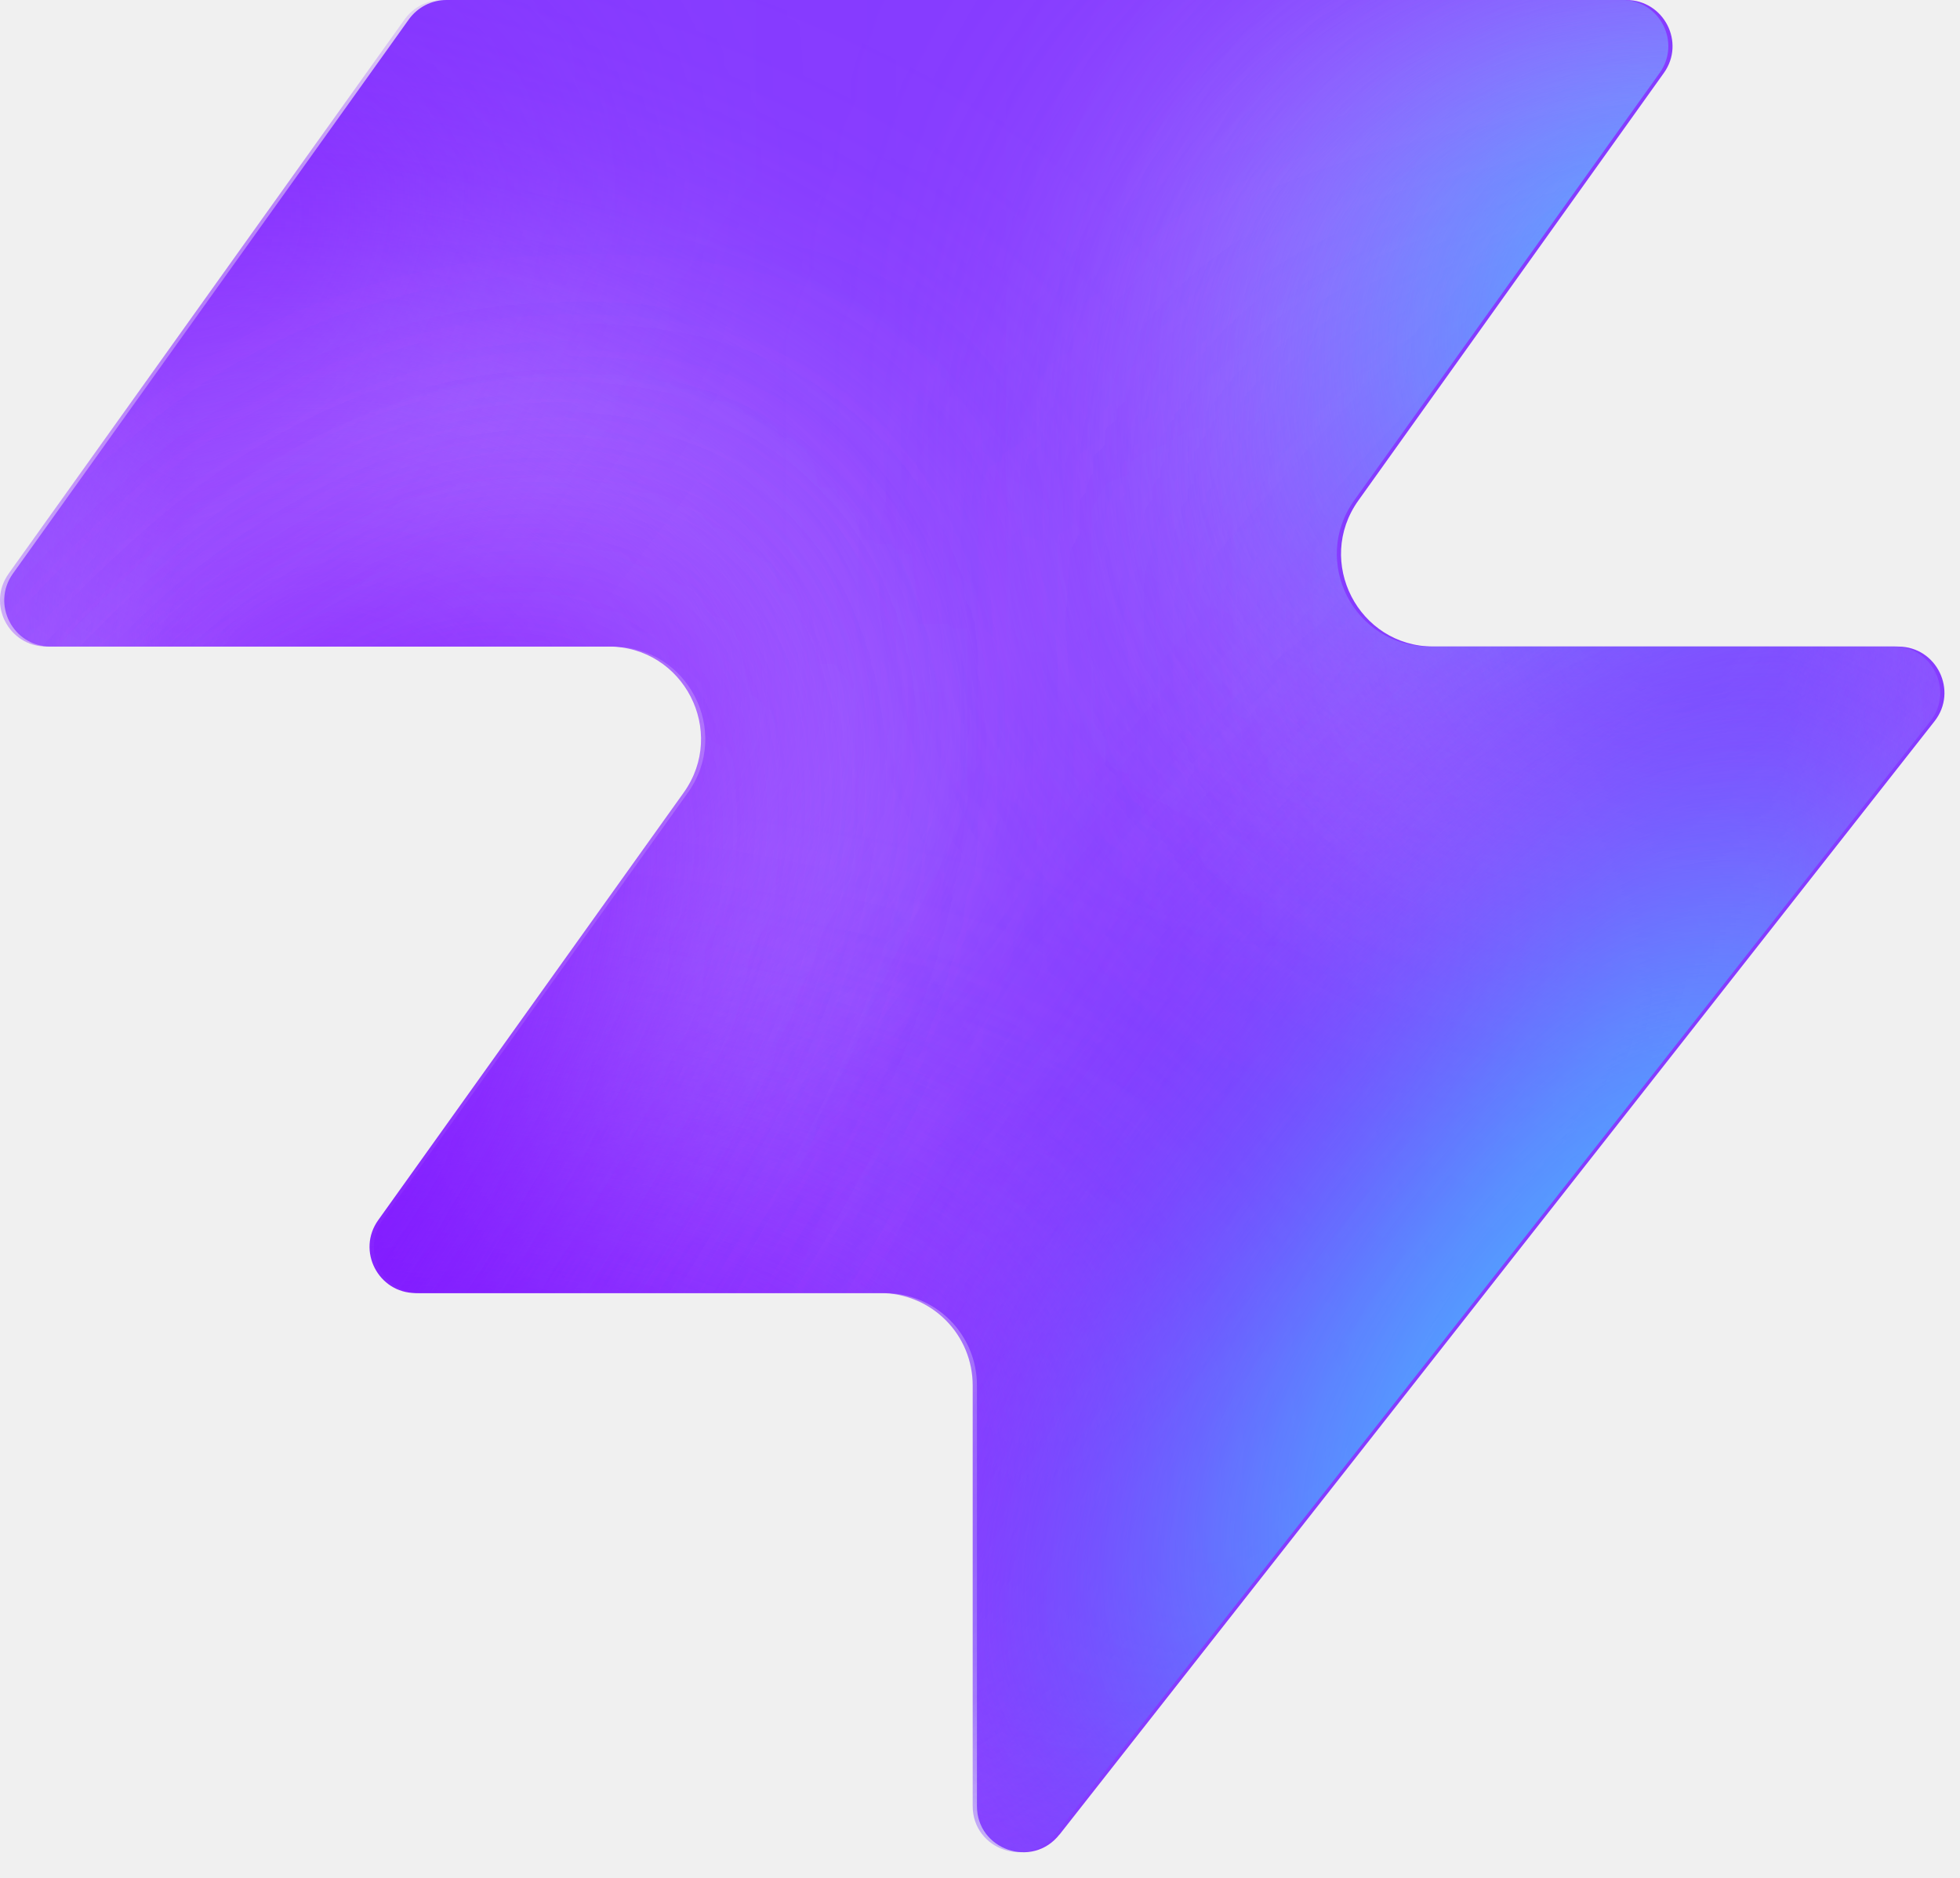
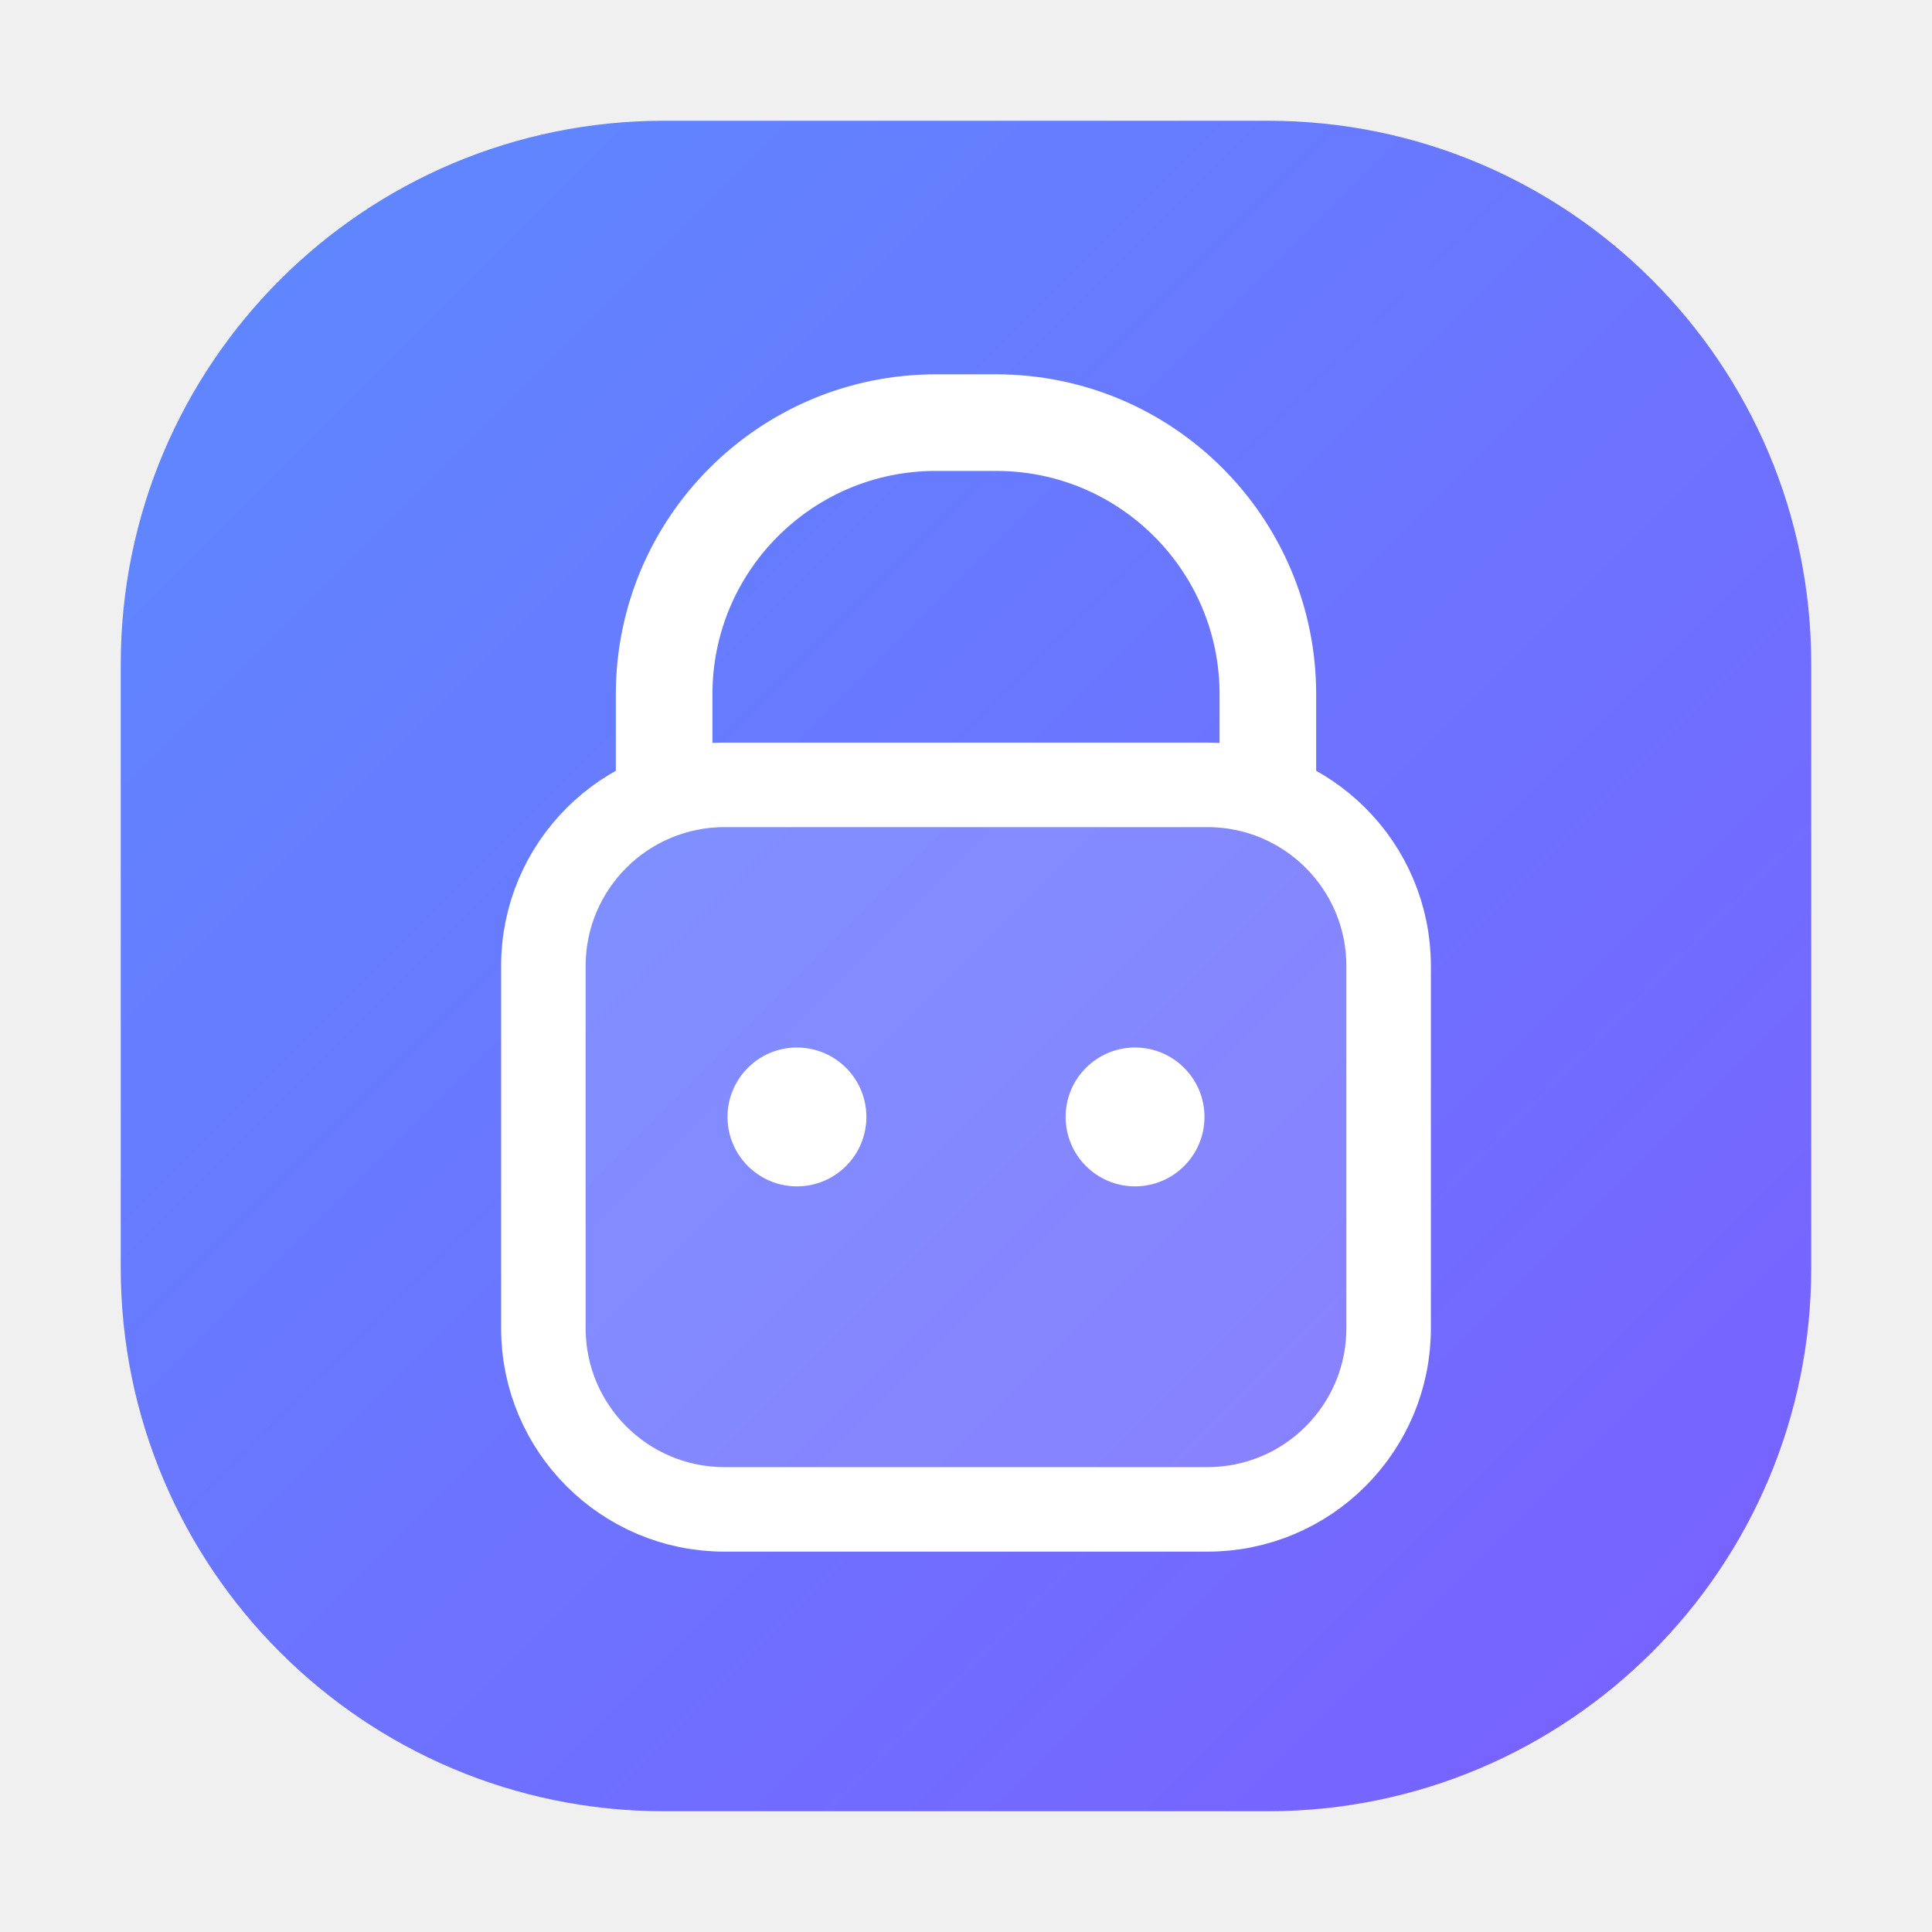
- <svg xmlns="http://www.w3.org/2000/svg" width="48" height="46" fill="none" viewBox="0 0 48 46">
-   <path fill="#863bff" d="M25.946 44.938c-.664.845-2.021.375-2.021-.698V33.937a2.26 2.26 0 0 0-2.262-2.262H10.287c-.92 0-1.456-1.04-.92-1.788l7.48-10.471c1.07-1.497 0-3.578-1.842-3.578H1.237c-.92 0-1.456-1.04-.92-1.788L10.013.474c.214-.297.556-.474.92-.474h28.894c.92 0 1.456 1.04.92 1.788l-7.48 10.471c-1.07 1.498 0 3.579 1.842 3.579h11.377c.943 0 1.473 1.088.89 1.83L25.947 44.94z" style="fill:#863bff;fill:color(display-p3 .525 .23 1);fill-opacity:1" />
-   <mask id="a" width="48" height="46" x="0" y="0" maskUnits="userSpaceOnUse" style="mask-type:alpha">
-     <path fill="#000" d="M25.842 44.938c-.664.844-2.021.375-2.021-.698V33.937a2.26 2.26 0 0 0-2.262-2.262H10.183c-.92 0-1.456-1.04-.92-1.788l7.48-10.471c1.07-1.498 0-3.579-1.842-3.579H1.133c-.92 0-1.456-1.04-.92-1.787L9.91.473c.214-.297.556-.474.92-.474h28.894c.92 0 1.456 1.04.92 1.788l-7.48 10.471c-1.07 1.498 0 3.578 1.842 3.578h11.377c.943 0 1.473 1.088.89 1.832L25.843 44.94z" style="fill:#000;fill-opacity:1" />
-   </mask>
-   <g mask="url(#a)">
-     <g filter="url(#b)">
-       <ellipse cx="5.508" cy="14.704" fill="#ede6ff" rx="5.508" ry="14.704" style="fill:#ede6ff;fill:color(display-p3 .927 .903 1);fill-opacity:1" transform="matrix(.00324 1 1 -.00324 -4.47 31.516)" />
-     </g>
-     <g filter="url(#c)">
-       <ellipse cx="10.399" cy="29.851" fill="#ede6ff" rx="10.399" ry="29.851" style="fill:#ede6ff;fill:color(display-p3 .927 .903 1);fill-opacity:1" transform="matrix(.00324 1 1 -.00324 -39.328 7.883)" />
-     </g>
-     <g filter="url(#d)">
-       <ellipse cx="5.508" cy="30.487" fill="#7e14ff" rx="5.508" ry="30.487" style="fill:#7e14ff;fill:color(display-p3 .492 .077 1);fill-opacity:1" transform="rotate(89.814 -25.913 -14.639)scale(1 -1)" />
-     </g>
-     <g filter="url(#e)">
-       <ellipse cx="5.508" cy="30.599" fill="#7e14ff" rx="5.508" ry="30.599" style="fill:#7e14ff;fill:color(display-p3 .492 .077 1);fill-opacity:1" transform="rotate(89.814 -32.644 -3.334)scale(1 -1)" />
-     </g>
-     <g filter="url(#f)">
-       <ellipse cx="5.508" cy="30.599" fill="#7e14ff" rx="5.508" ry="30.599" style="fill:#7e14ff;fill:color(display-p3 .492 .077 1);fill-opacity:1" transform="matrix(.00324 1 1 -.00324 -34.34 30.47)" />
-     </g>
-     <g filter="url(#g)">
-       <ellipse cx="14.072" cy="22.078" fill="#ede6ff" rx="14.072" ry="22.078" style="fill:#ede6ff;fill:color(display-p3 .927 .903 1);fill-opacity:1" transform="rotate(93.35 24.506 48.493)scale(-1 1)" />
-     </g>
-     <g filter="url(#h)">
-       <ellipse cx="3.47" cy="21.501" fill="#7e14ff" rx="3.47" ry="21.501" style="fill:#7e14ff;fill:color(display-p3 .492 .077 1);fill-opacity:1" transform="rotate(89.009 28.708 47.59)scale(-1 1)" />
-     </g>
-     <g filter="url(#i)">
-       <ellipse cx="3.47" cy="21.501" fill="#7e14ff" rx="3.47" ry="21.501" style="fill:#7e14ff;fill:color(display-p3 .492 .077 1);fill-opacity:1" transform="rotate(89.009 28.708 47.59)scale(-1 1)" />
-     </g>
-     <g filter="url(#j)">
-       <ellipse cx=".387" cy="8.972" fill="#7e14ff" rx="4.407" ry="29.108" style="fill:#7e14ff;fill:color(display-p3 .492 .077 1);fill-opacity:1" transform="rotate(39.51 .387 8.972)" />
-     </g>
-     <g filter="url(#k)">
-       <ellipse cx="47.523" cy="-6.092" fill="#7e14ff" rx="4.407" ry="29.108" style="fill:#7e14ff;fill:color(display-p3 .492 .077 1);fill-opacity:1" transform="rotate(37.892 47.523 -6.092)" />
-     </g>
-     <g filter="url(#l)">
-       <ellipse cx="41.412" cy="6.333" fill="#47bfff" rx="5.971" ry="9.665" style="fill:#47bfff;fill:color(display-p3 .28 .748 1);fill-opacity:1" transform="rotate(37.892 41.412 6.333)" />
-     </g>
-     <g filter="url(#m)">
-       <ellipse cx="-1.879" cy="38.332" fill="#7e14ff" rx="4.407" ry="29.108" style="fill:#7e14ff;fill:color(display-p3 .492 .077 1);fill-opacity:1" transform="rotate(37.892 -1.88 38.332)" />
-     </g>
-     <g filter="url(#n)">
-       <ellipse cx="-1.879" cy="38.332" fill="#7e14ff" rx="4.407" ry="29.108" style="fill:#7e14ff;fill:color(display-p3 .492 .077 1);fill-opacity:1" transform="rotate(37.892 -1.88 38.332)" />
-     </g>
-     <g filter="url(#o)">
-       <ellipse cx="35.651" cy="29.907" fill="#7e14ff" rx="4.407" ry="29.108" style="fill:#7e14ff;fill:color(display-p3 .492 .077 1);fill-opacity:1" transform="rotate(37.892 35.651 29.907)" />
-     </g>
-     <g filter="url(#p)">
-       <ellipse cx="38.418" cy="32.4" fill="#47bfff" rx="5.971" ry="15.297" style="fill:#47bfff;fill:color(display-p3 .28 .748 1);fill-opacity:1" transform="rotate(37.892 38.418 32.4)" />
-     </g>
-   </g>
+ <svg xmlns="http://www.w3.org/2000/svg" width="32" height="32" viewBox="0 0 32 32" fill="none">
  <defs>
-     <filter id="b" width="60.045" height="41.654" x="-19.77" y="16.149" color-interpolation-filters="sRGB" filterUnits="userSpaceOnUse">
-       <feFlood flood-opacity="0" result="BackgroundImageFix" />
-       <feBlend in="SourceGraphic" in2="BackgroundImageFix" result="shape" />
-       <feGaussianBlur result="effect1_foregroundBlur_2002_17158" stdDeviation="7.659" />
-     </filter>
-     <filter id="c" width="90.34" height="51.437" x="-54.613" y="-7.533" color-interpolation-filters="sRGB" filterUnits="userSpaceOnUse">
-       <feFlood flood-opacity="0" result="BackgroundImageFix" />
-       <feBlend in="SourceGraphic" in2="BackgroundImageFix" result="shape" />
-       <feGaussianBlur result="effect1_foregroundBlur_2002_17158" stdDeviation="7.659" />
-     </filter>
-     <filter id="d" width="79.355" height="29.4" x="-49.64" y="2.03" color-interpolation-filters="sRGB" filterUnits="userSpaceOnUse">
-       <feFlood flood-opacity="0" result="BackgroundImageFix" />
-       <feBlend in="SourceGraphic" in2="BackgroundImageFix" result="shape" />
-       <feGaussianBlur result="effect1_foregroundBlur_2002_17158" stdDeviation="4.596" />
-     </filter>
-     <filter id="e" width="79.579" height="29.4" x="-45.045" y="20.029" color-interpolation-filters="sRGB" filterUnits="userSpaceOnUse">
-       <feFlood flood-opacity="0" result="BackgroundImageFix" />
-       <feBlend in="SourceGraphic" in2="BackgroundImageFix" result="shape" />
-       <feGaussianBlur result="effect1_foregroundBlur_2002_17158" stdDeviation="4.596" />
-     </filter>
-     <filter id="f" width="79.579" height="29.4" x="-43.513" y="21.178" color-interpolation-filters="sRGB" filterUnits="userSpaceOnUse">
-       <feFlood flood-opacity="0" result="BackgroundImageFix" />
-       <feBlend in="SourceGraphic" in2="BackgroundImageFix" result="shape" />
-       <feGaussianBlur result="effect1_foregroundBlur_2002_17158" stdDeviation="4.596" />
-     </filter>
-     <filter id="g" width="74.749" height="58.852" x="15.756" y="-17.901" color-interpolation-filters="sRGB" filterUnits="userSpaceOnUse">
-       <feFlood flood-opacity="0" result="BackgroundImageFix" />
-       <feBlend in="SourceGraphic" in2="BackgroundImageFix" result="shape" />
-       <feGaussianBlur result="effect1_foregroundBlur_2002_17158" stdDeviation="7.659" />
-     </filter>
-     <filter id="h" width="61.377" height="25.362" x="23.548" y="2.284" color-interpolation-filters="sRGB" filterUnits="userSpaceOnUse">
-       <feFlood flood-opacity="0" result="BackgroundImageFix" />
-       <feBlend in="SourceGraphic" in2="BackgroundImageFix" result="shape" />
-       <feGaussianBlur result="effect1_foregroundBlur_2002_17158" stdDeviation="4.596" />
-     </filter>
-     <filter id="i" width="61.377" height="25.362" x="23.548" y="2.284" color-interpolation-filters="sRGB" filterUnits="userSpaceOnUse">
-       <feFlood flood-opacity="0" result="BackgroundImageFix" />
-       <feBlend in="SourceGraphic" in2="BackgroundImageFix" result="shape" />
-       <feGaussianBlur result="effect1_foregroundBlur_2002_17158" stdDeviation="4.596" />
-     </filter>
-     <filter id="j" width="56.045" height="63.649" x="-27.636" y="-22.853" color-interpolation-filters="sRGB" filterUnits="userSpaceOnUse">
-       <feFlood flood-opacity="0" result="BackgroundImageFix" />
-       <feBlend in="SourceGraphic" in2="BackgroundImageFix" result="shape" />
-       <feGaussianBlur result="effect1_foregroundBlur_2002_17158" stdDeviation="4.596" />
-     </filter>
-     <filter id="k" width="54.814" height="64.646" x="20.116" y="-38.415" color-interpolation-filters="sRGB" filterUnits="userSpaceOnUse">
-       <feFlood flood-opacity="0" result="BackgroundImageFix" />
-       <feBlend in="SourceGraphic" in2="BackgroundImageFix" result="shape" />
-       <feGaussianBlur result="effect1_foregroundBlur_2002_17158" stdDeviation="4.596" />
-     </filter>
-     <filter id="l" width="33.541" height="35.313" x="24.641" y="-11.323" color-interpolation-filters="sRGB" filterUnits="userSpaceOnUse">
-       <feFlood flood-opacity="0" result="BackgroundImageFix" />
-       <feBlend in="SourceGraphic" in2="BackgroundImageFix" result="shape" />
-       <feGaussianBlur result="effect1_foregroundBlur_2002_17158" stdDeviation="4.596" />
-     </filter>
-     <filter id="m" width="54.814" height="64.646" x="-29.286" y="6.009" color-interpolation-filters="sRGB" filterUnits="userSpaceOnUse">
-       <feFlood flood-opacity="0" result="BackgroundImageFix" />
-       <feBlend in="SourceGraphic" in2="BackgroundImageFix" result="shape" />
-       <feGaussianBlur result="effect1_foregroundBlur_2002_17158" stdDeviation="4.596" />
-     </filter>
-     <filter id="n" width="54.814" height="64.646" x="-29.286" y="6.009" color-interpolation-filters="sRGB" filterUnits="userSpaceOnUse">
-       <feFlood flood-opacity="0" result="BackgroundImageFix" />
-       <feBlend in="SourceGraphic" in2="BackgroundImageFix" result="shape" />
-       <feGaussianBlur result="effect1_foregroundBlur_2002_17158" stdDeviation="4.596" />
-     </filter>
-     <filter id="o" width="54.814" height="64.646" x="8.244" y="-2.416" color-interpolation-filters="sRGB" filterUnits="userSpaceOnUse">
-       <feFlood flood-opacity="0" result="BackgroundImageFix" />
-       <feBlend in="SourceGraphic" in2="BackgroundImageFix" result="shape" />
-       <feGaussianBlur result="effect1_foregroundBlur_2002_17158" stdDeviation="4.596" />
-     </filter>
-     <filter id="p" width="39.409" height="43.623" x="18.713" y="10.588" color-interpolation-filters="sRGB" filterUnits="userSpaceOnUse">
-       <feFlood flood-opacity="0" result="BackgroundImageFix" />
-       <feBlend in="SourceGraphic" in2="BackgroundImageFix" result="shape" />
-       <feGaussianBlur result="effect1_foregroundBlur_2002_17158" stdDeviation="4.596" />
-     </filter>
+     <linearGradient id="faviconGradient" x1="0" y1="0" x2="32" y2="32" gradientUnits="userSpaceOnUse">
+       <stop offset="0" stop-color="#5b8dff" />
+       <stop offset="1" stop-color="#7c5cff" />
+     </linearGradient>
  </defs>
+   <rect x="2" y="2" width="28" height="28" rx="9" fill="url(#faviconGradient)" />
+   <path d="M11 13V11.5C11 9.015 13.015 7 15.5 7H16.5C18.985 7 21 9.015 21 11.5V13" stroke="white" stroke-width="1.6" stroke-linecap="round" />
+   <rect x="9" y="13" width="14" height="12" rx="3" fill="white" fill-opacity="0.16" stroke="white" stroke-width="1.4" />
+   <circle cx="13.2" cy="18.5" r="1.15" fill="white" />
+   <circle cx="18.8" cy="18.5" r="1.15" fill="white" />
</svg>
